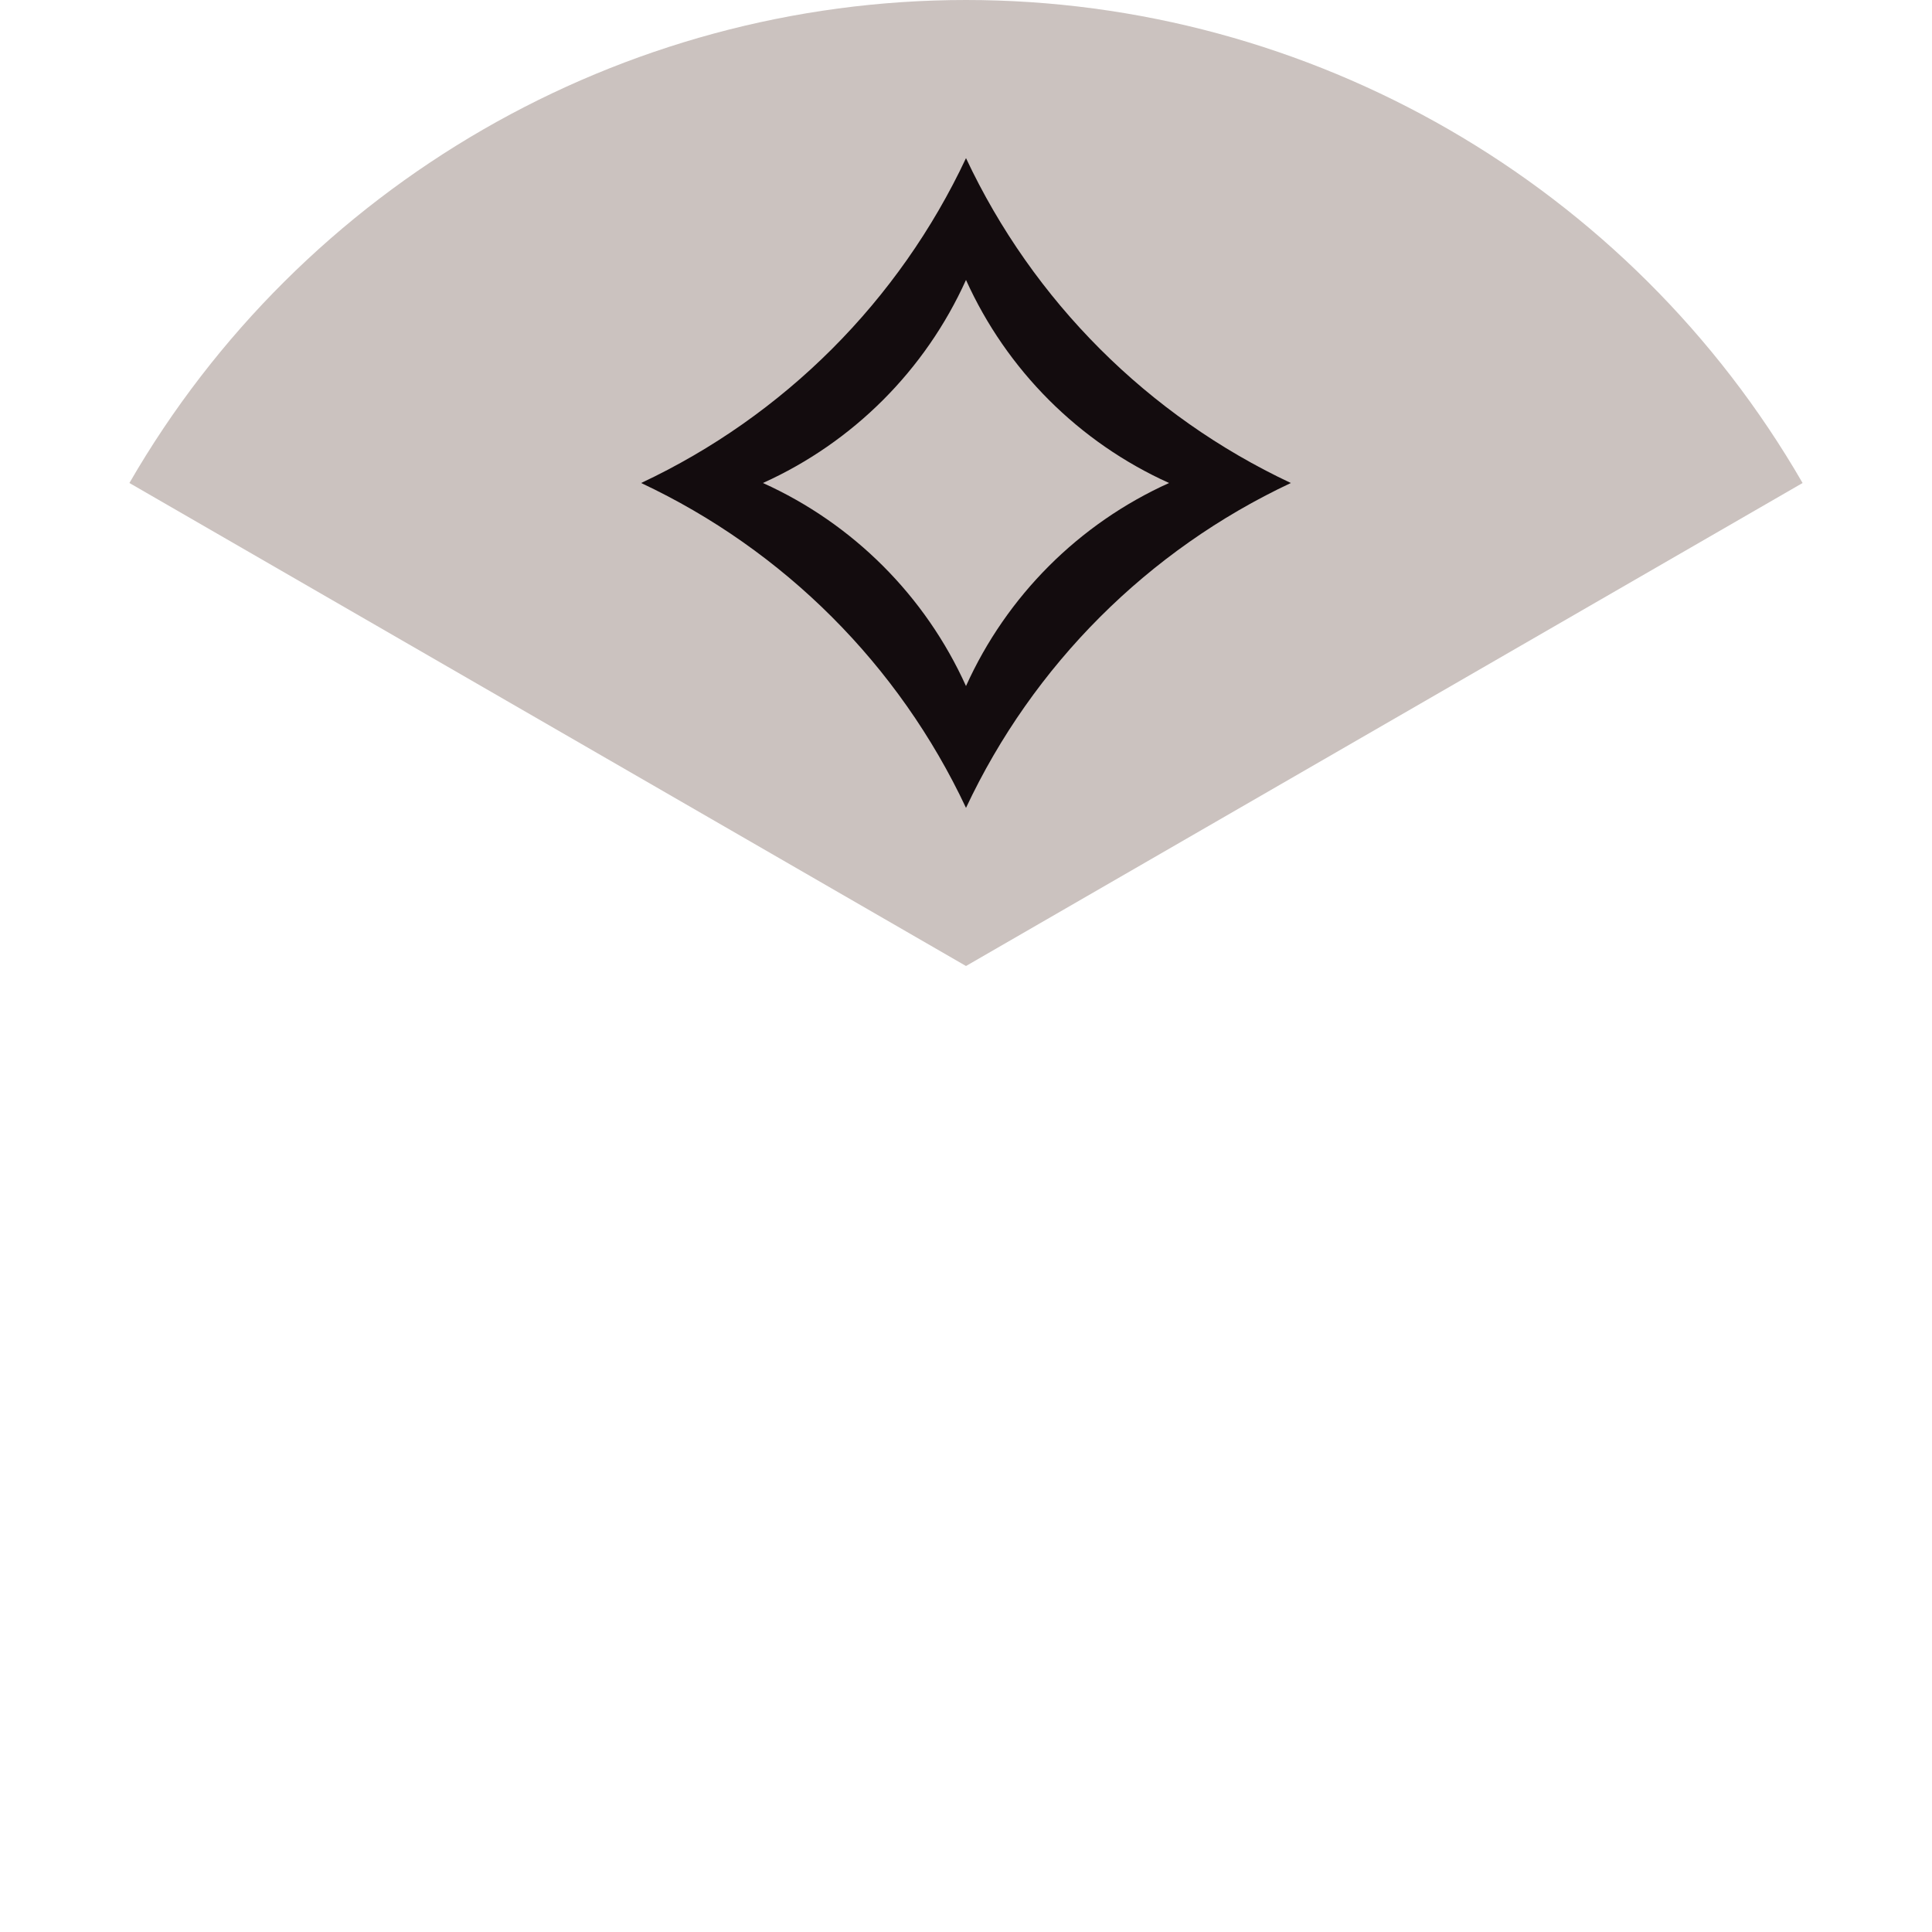
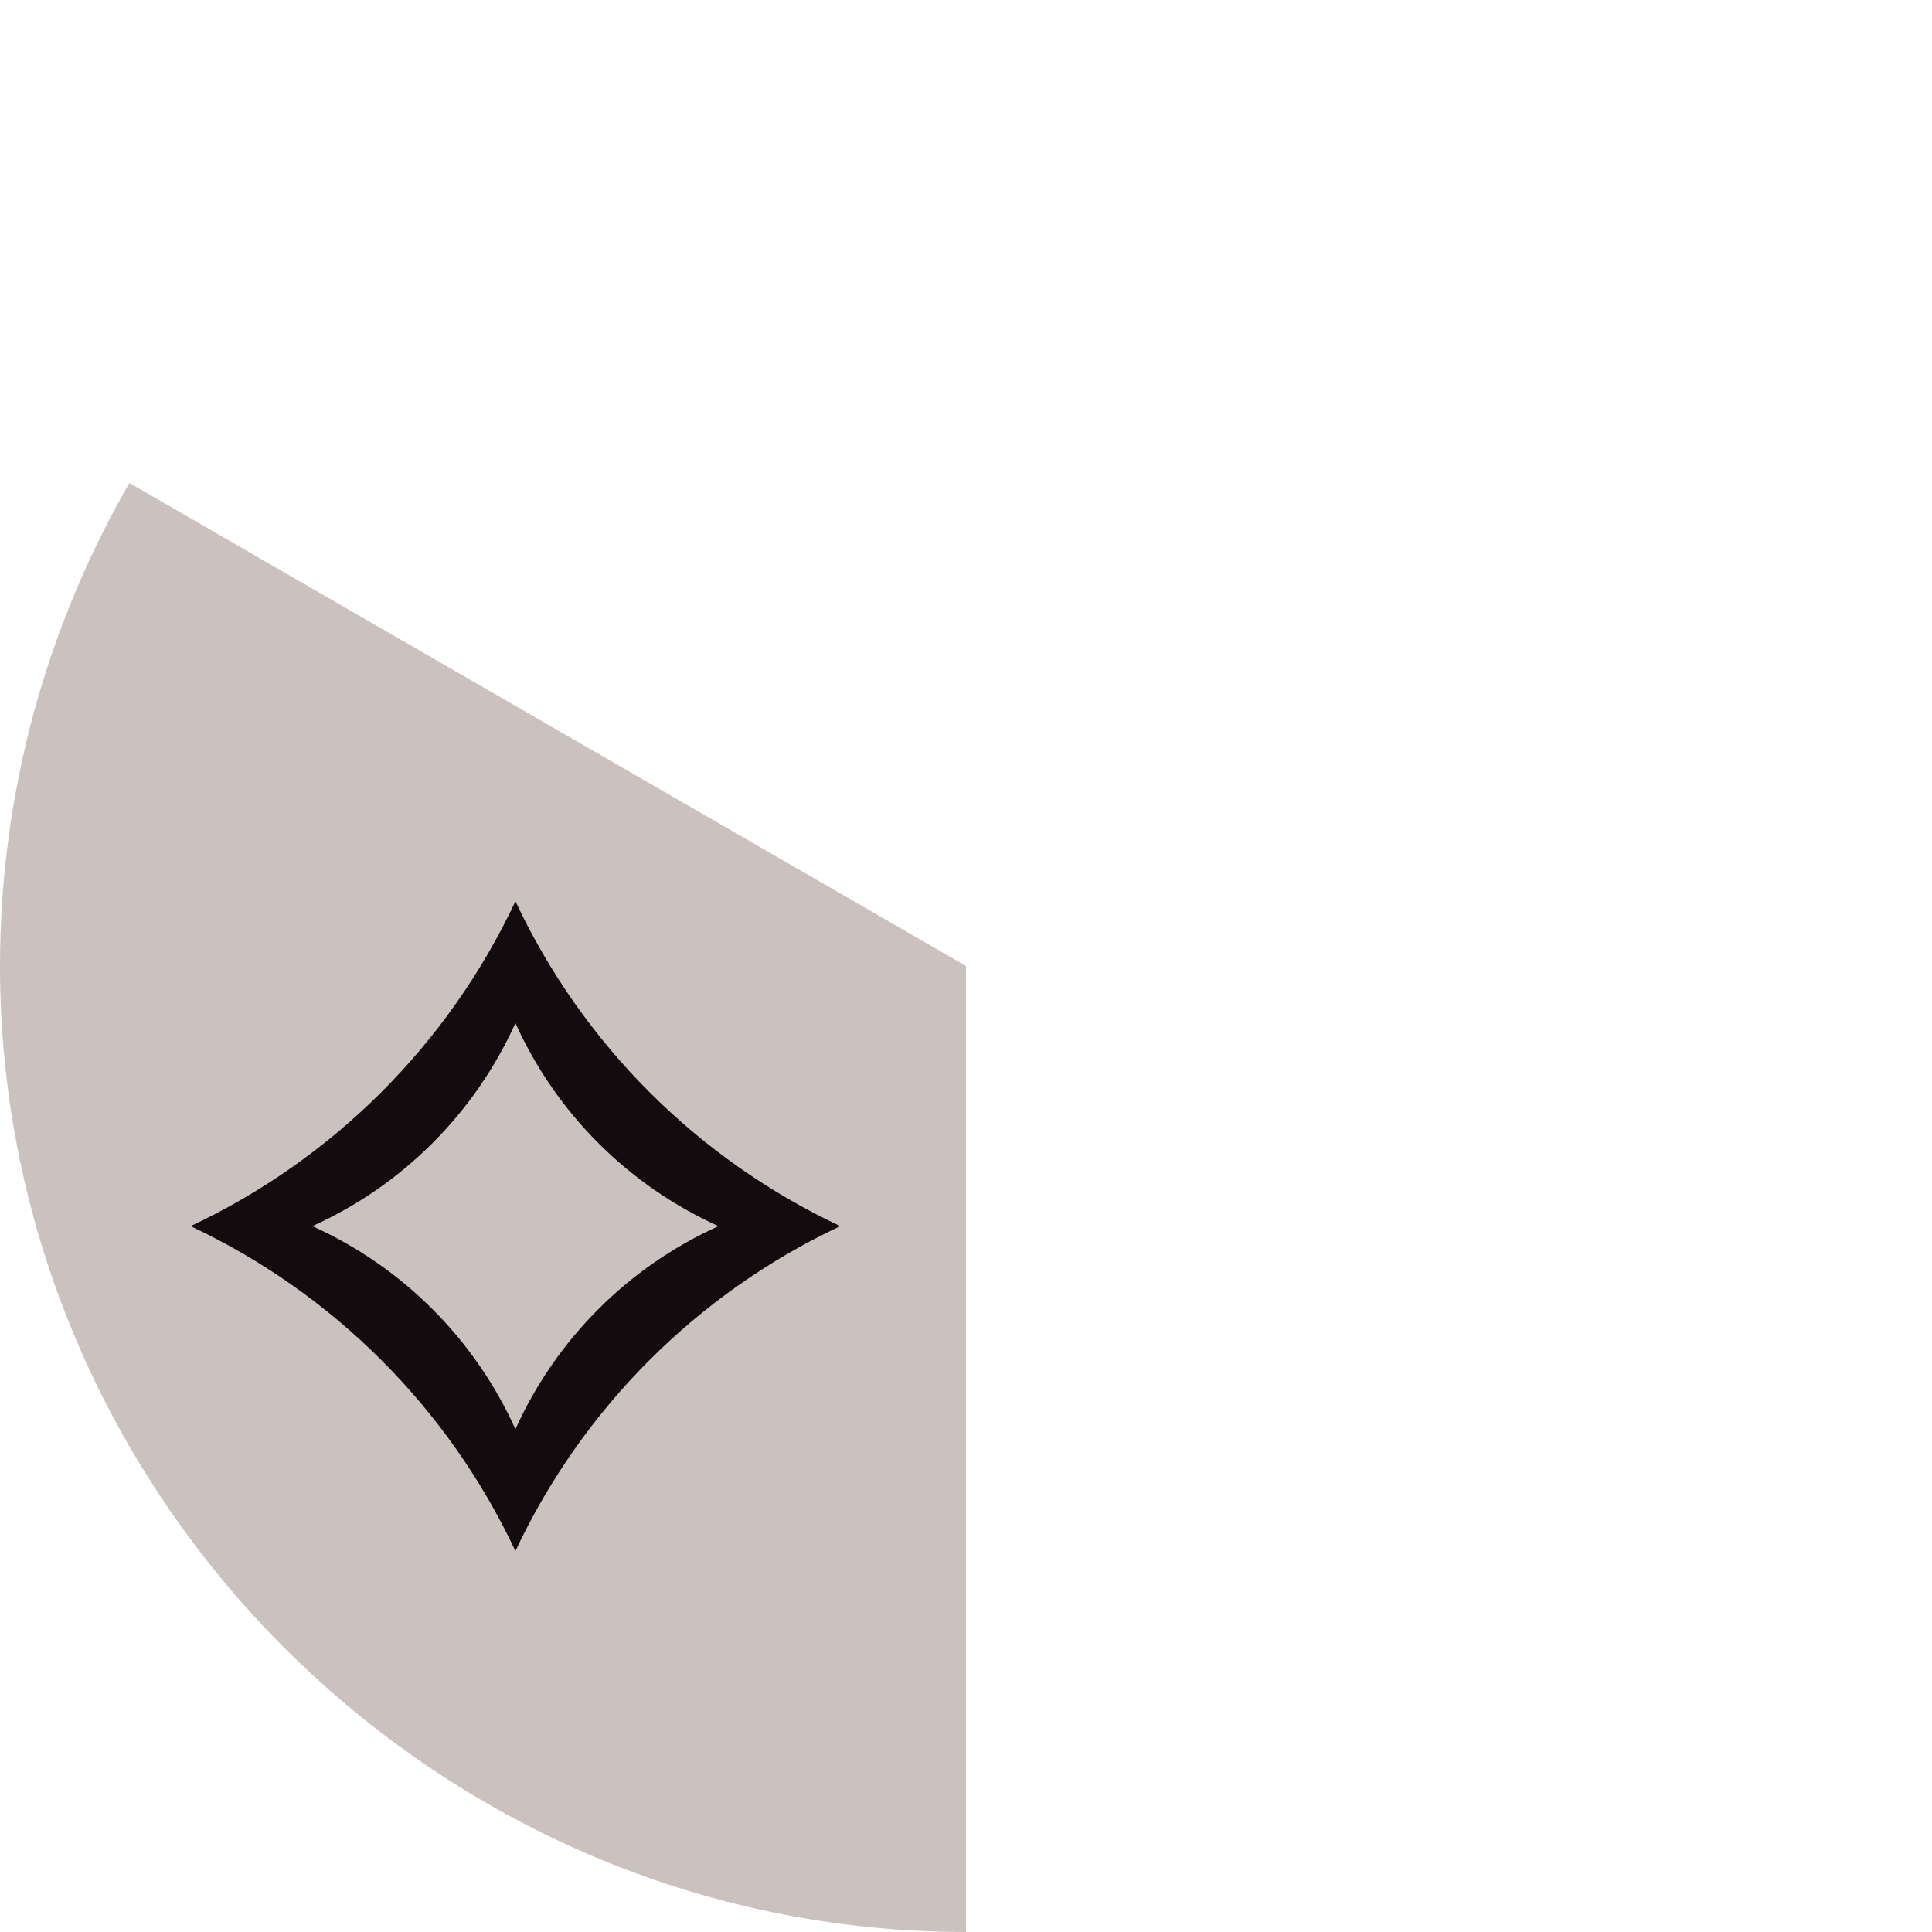
<svg xmlns="http://www.w3.org/2000/svg" id="Layer_1" version="1.1" viewBox="0 0 600 600">
-   <path d="M300,300L40.19,150C93.72,57.29,192.95,0,300,0s206.28,57.29,259.81,150l-259.81,150Z" fill="#cbc2bf" />
-   <path d="M300,49.11c20.84,44.37,56.52,80.05,100.89,100.89-44.37,20.84-80.05,56.52-100.89,100.89-20.84-44.37-56.52-80.05-100.89-100.89,44.37-20.84,80.05-56.52,100.89-100.89M300,86.94c-12.64,28-35.06,50.42-63.06,63.06,28,12.64,50.42,35.06,63.06,63.06,12.64-28,35.06-50.42,63.06-63.06-28-12.64-50.42-35.06-63.06-63.06" fill="#130c0e" />
+   <path d="M300,300v300C135.42,600,0,464.58,0,300c0-52.66,13.86-104.4,40.19-150l259.81,150Z" fill="#cbc2bf" />
+   <path d="M160.07,279.9c20.84,44.37,56.52,80.05,100.89,100.89-44.37,20.84-80.05,56.52-100.89,100.89-20.84-44.37-56.52-80.05-100.89-100.89,44.37-20.84,80.05-56.52,100.89-100.89M160.07,317.73c-12.64,28-35.06,50.42-63.06,63.06,28,12.64,50.42,35.06,63.06,63.06,12.64-28,35.06-50.42,63.06-63.06-28-12.64-50.42-35.06-63.06-63.06" fill="#130c0e" />
</svg>
